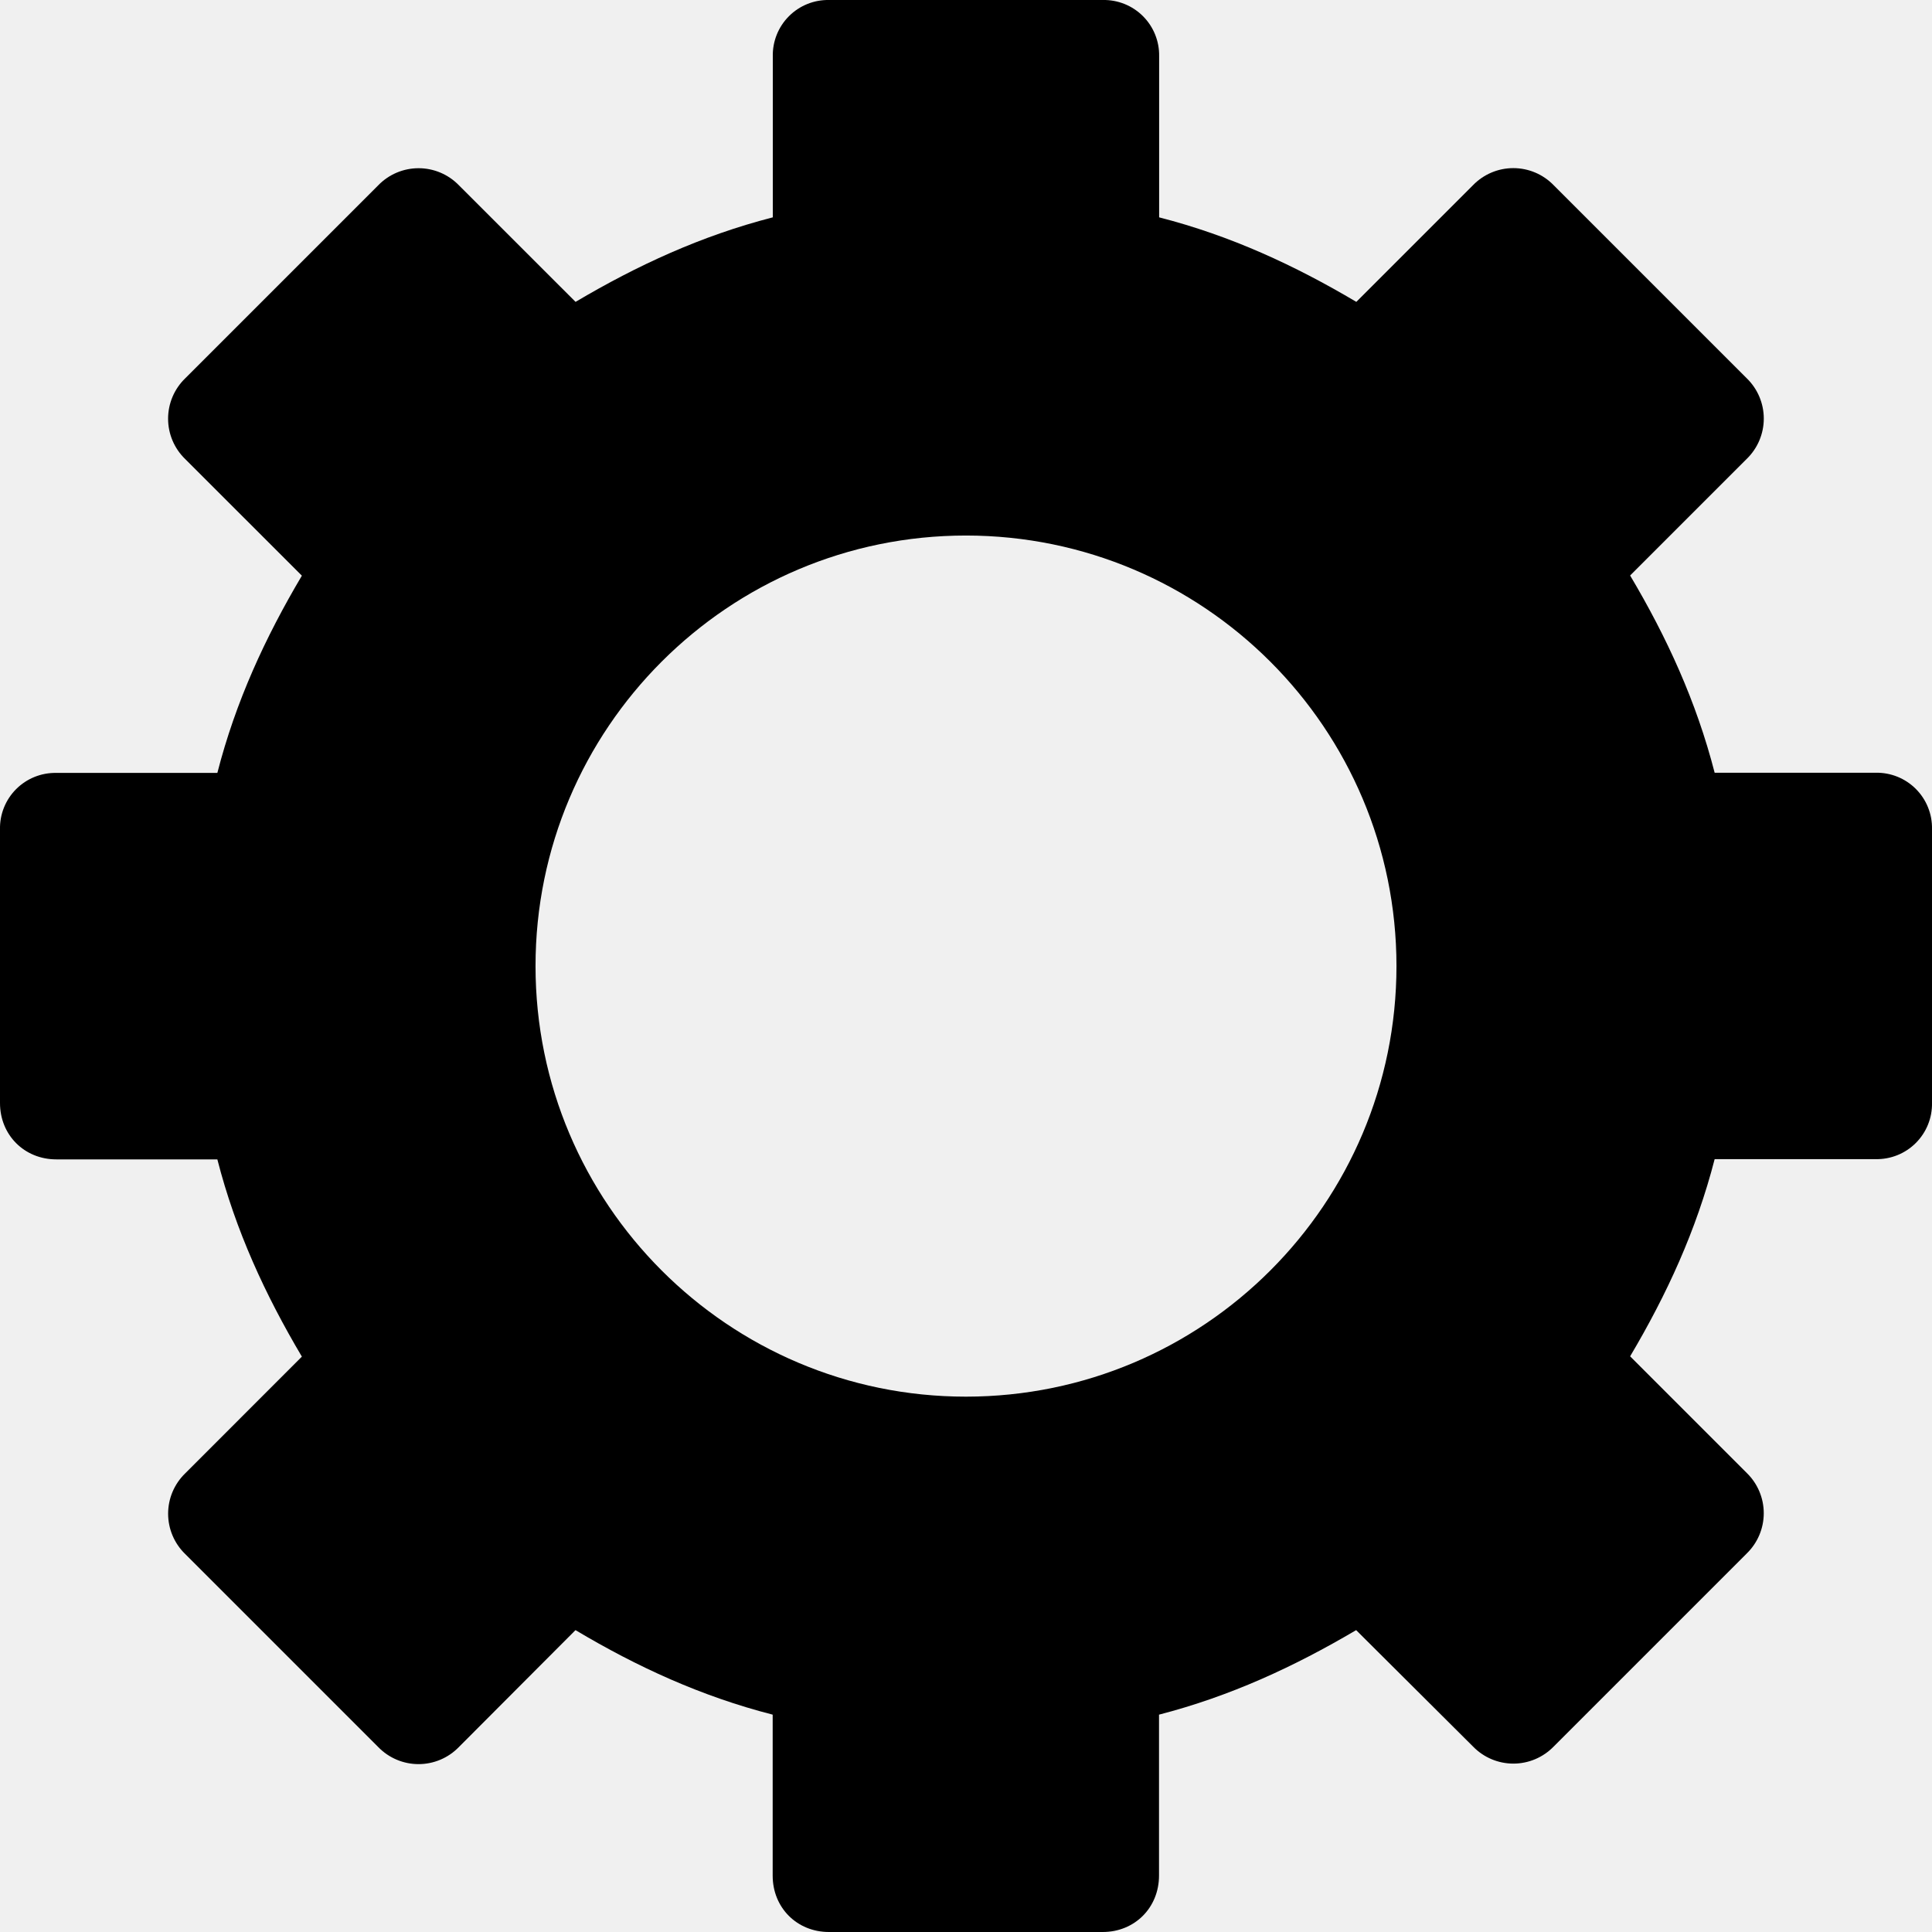
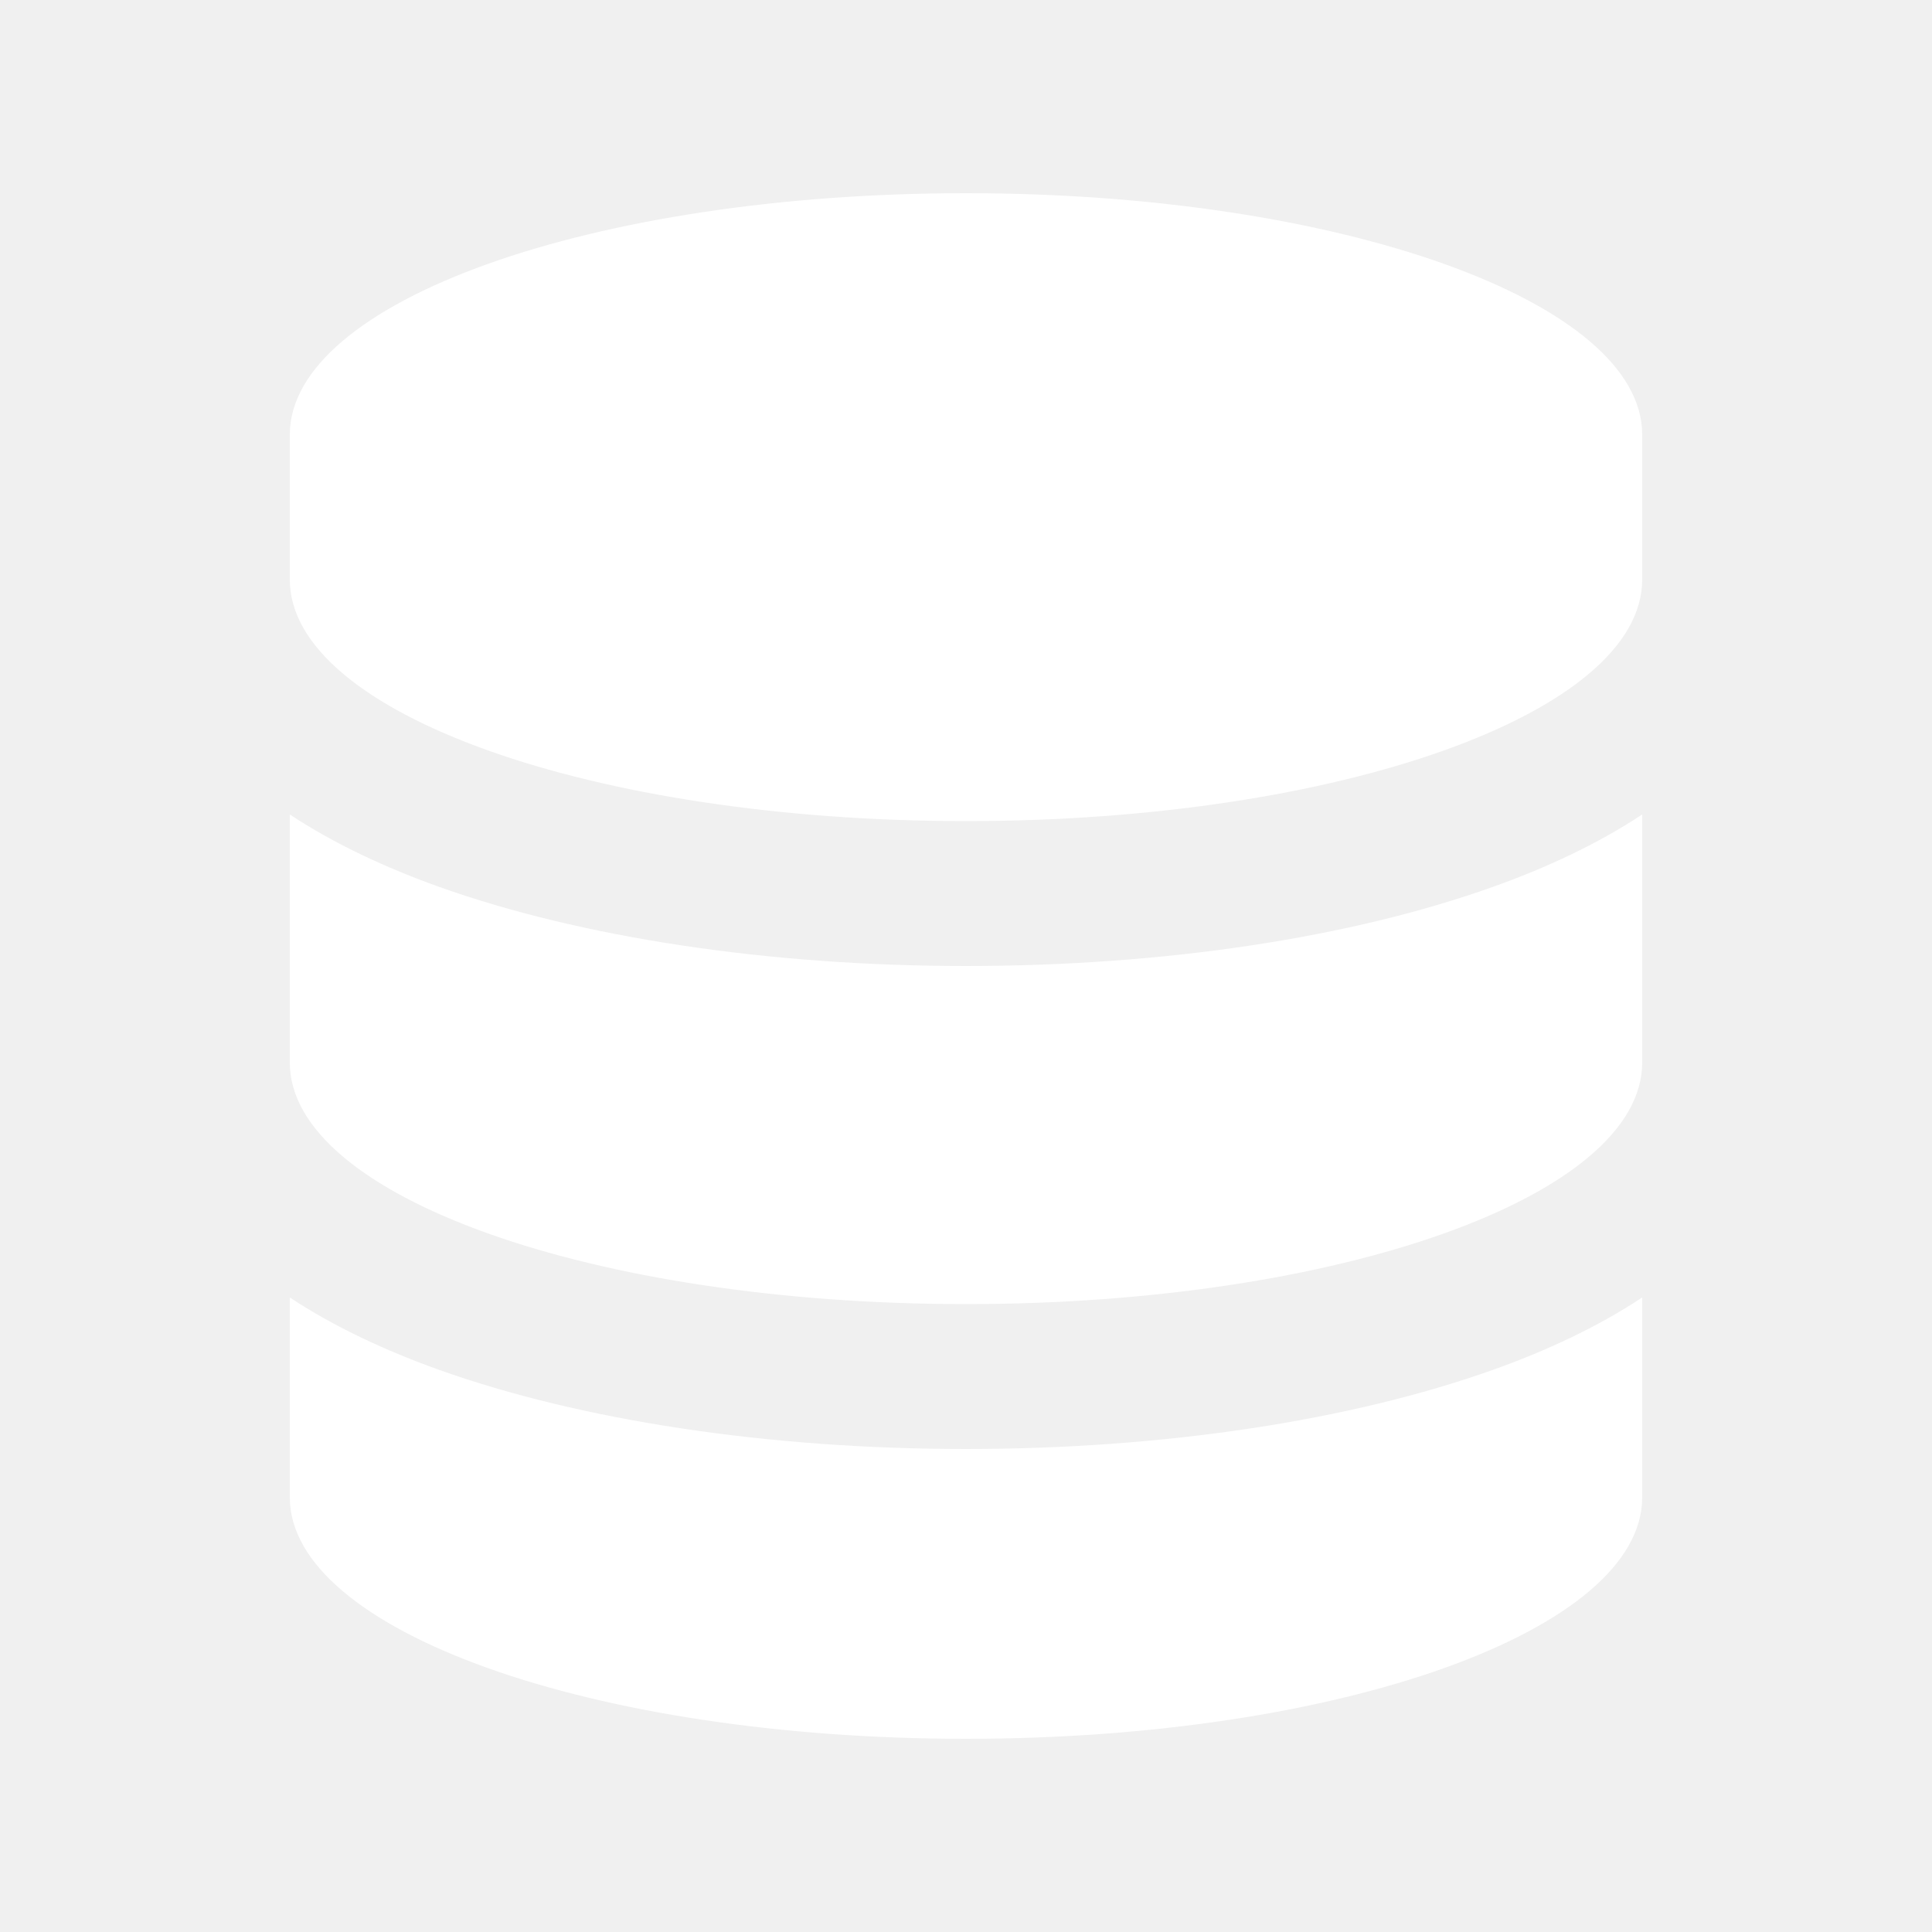
- <svg xmlns="http://www.w3.org/2000/svg" height="32" width="32" version="1" viewBox="0 0 32 32" id="svg4">
-   <defs id="defs8" />
-   <path d="M13.733 0a.915.915 0 0 0-.933.934V3.6c-1.182.304-2.243.794-3.267 1.4L7.6 3.068a.93.93 0 0 0-1.334 0l-3.2 3.2a.93.93 0 0 0 0 1.334L5 9.535c-.607 1.024-1.097 2.085-1.4 3.267H.933a.915.915 0 0 0-.933.934v4.533c0 .53.403.934.933.934H3.6c.303 1.182.793 2.243 1.4 3.267l-1.934 1.935a.93.93 0 0 0 0 1.333l3.2 3.2a.93.93 0 0 0 1.333 0L9.532 27c1.024.61 2.085 1.097 3.266 1.4v2.667c0 .53.402.933.932.933h4.534c.53 0 .933-.403.933-.935V28.4c1.18-.305 2.24-.795 3.265-1.4L24.4 28.93a.93.93 0 0 0 1.332 0l3.2-3.2a.93.93 0 0 0 0-1.333L27 22.465c.607-1.024 1.096-2.085 1.4-3.266h2.665a.915.915 0 0 0 .935-.933v-4.534a.915.915 0 0 0-.934-.933H28.4c-.304-1.182-.792-2.243-1.4-3.267L28.932 7.6a.93.93 0 0 0 0-1.334l-3.2-3.2a.93.93 0 0 0-1.333 0L22.465 5c-1.024-.607-2.084-1.097-3.266-1.4V.933A.915.915 0 0 0 18.267 0zM16 8.87A7.134 7.134 0 0 1 23.13 16 7.134 7.134 0 0 1 16 23.133c-3.936 0-7.13-3.196-7.13-7.132S12.063 8.87 16 8.87z" display="block" fill="#fff" id="path2" style="fill:#000000" />
+ <svg xmlns="http://www.w3.org/2000/svg" viewBox="0 0 640 640">
+   <path fill="white" d="M544 269.8C529.2 279.6 512.2 287.5 494.5 293.8C447.5 310.6 385.8 320 320 320C254.2 320 192.4 310.5 145.5 293.8C127.9 287.5 110.8 279.6 96 269.8L96 352C96 396.2 196.3 432 320 432C443.7 432 544 396.2 544 352L544 269.8zM544 192L544 144C544 99.8 443.7 64 320 64C196.3 64 96 99.8 96 144L96 192C96 236.2 196.3 272 320 272C443.7 272 544 236.2 544 192zM494.5 453.8C447.6 470.5 385.9 480 320 480C254.1 480 192.4 470.5 145.5 453.8C127.9 447.5 110.8 439.6 96 429.8L96 496C96 540.2 196.3 576 320 576C443.7 576 544 540.2 544 496L544 429.8C529.2 439.6 512.2 447.5 494.5 453.8z" />
</svg>
